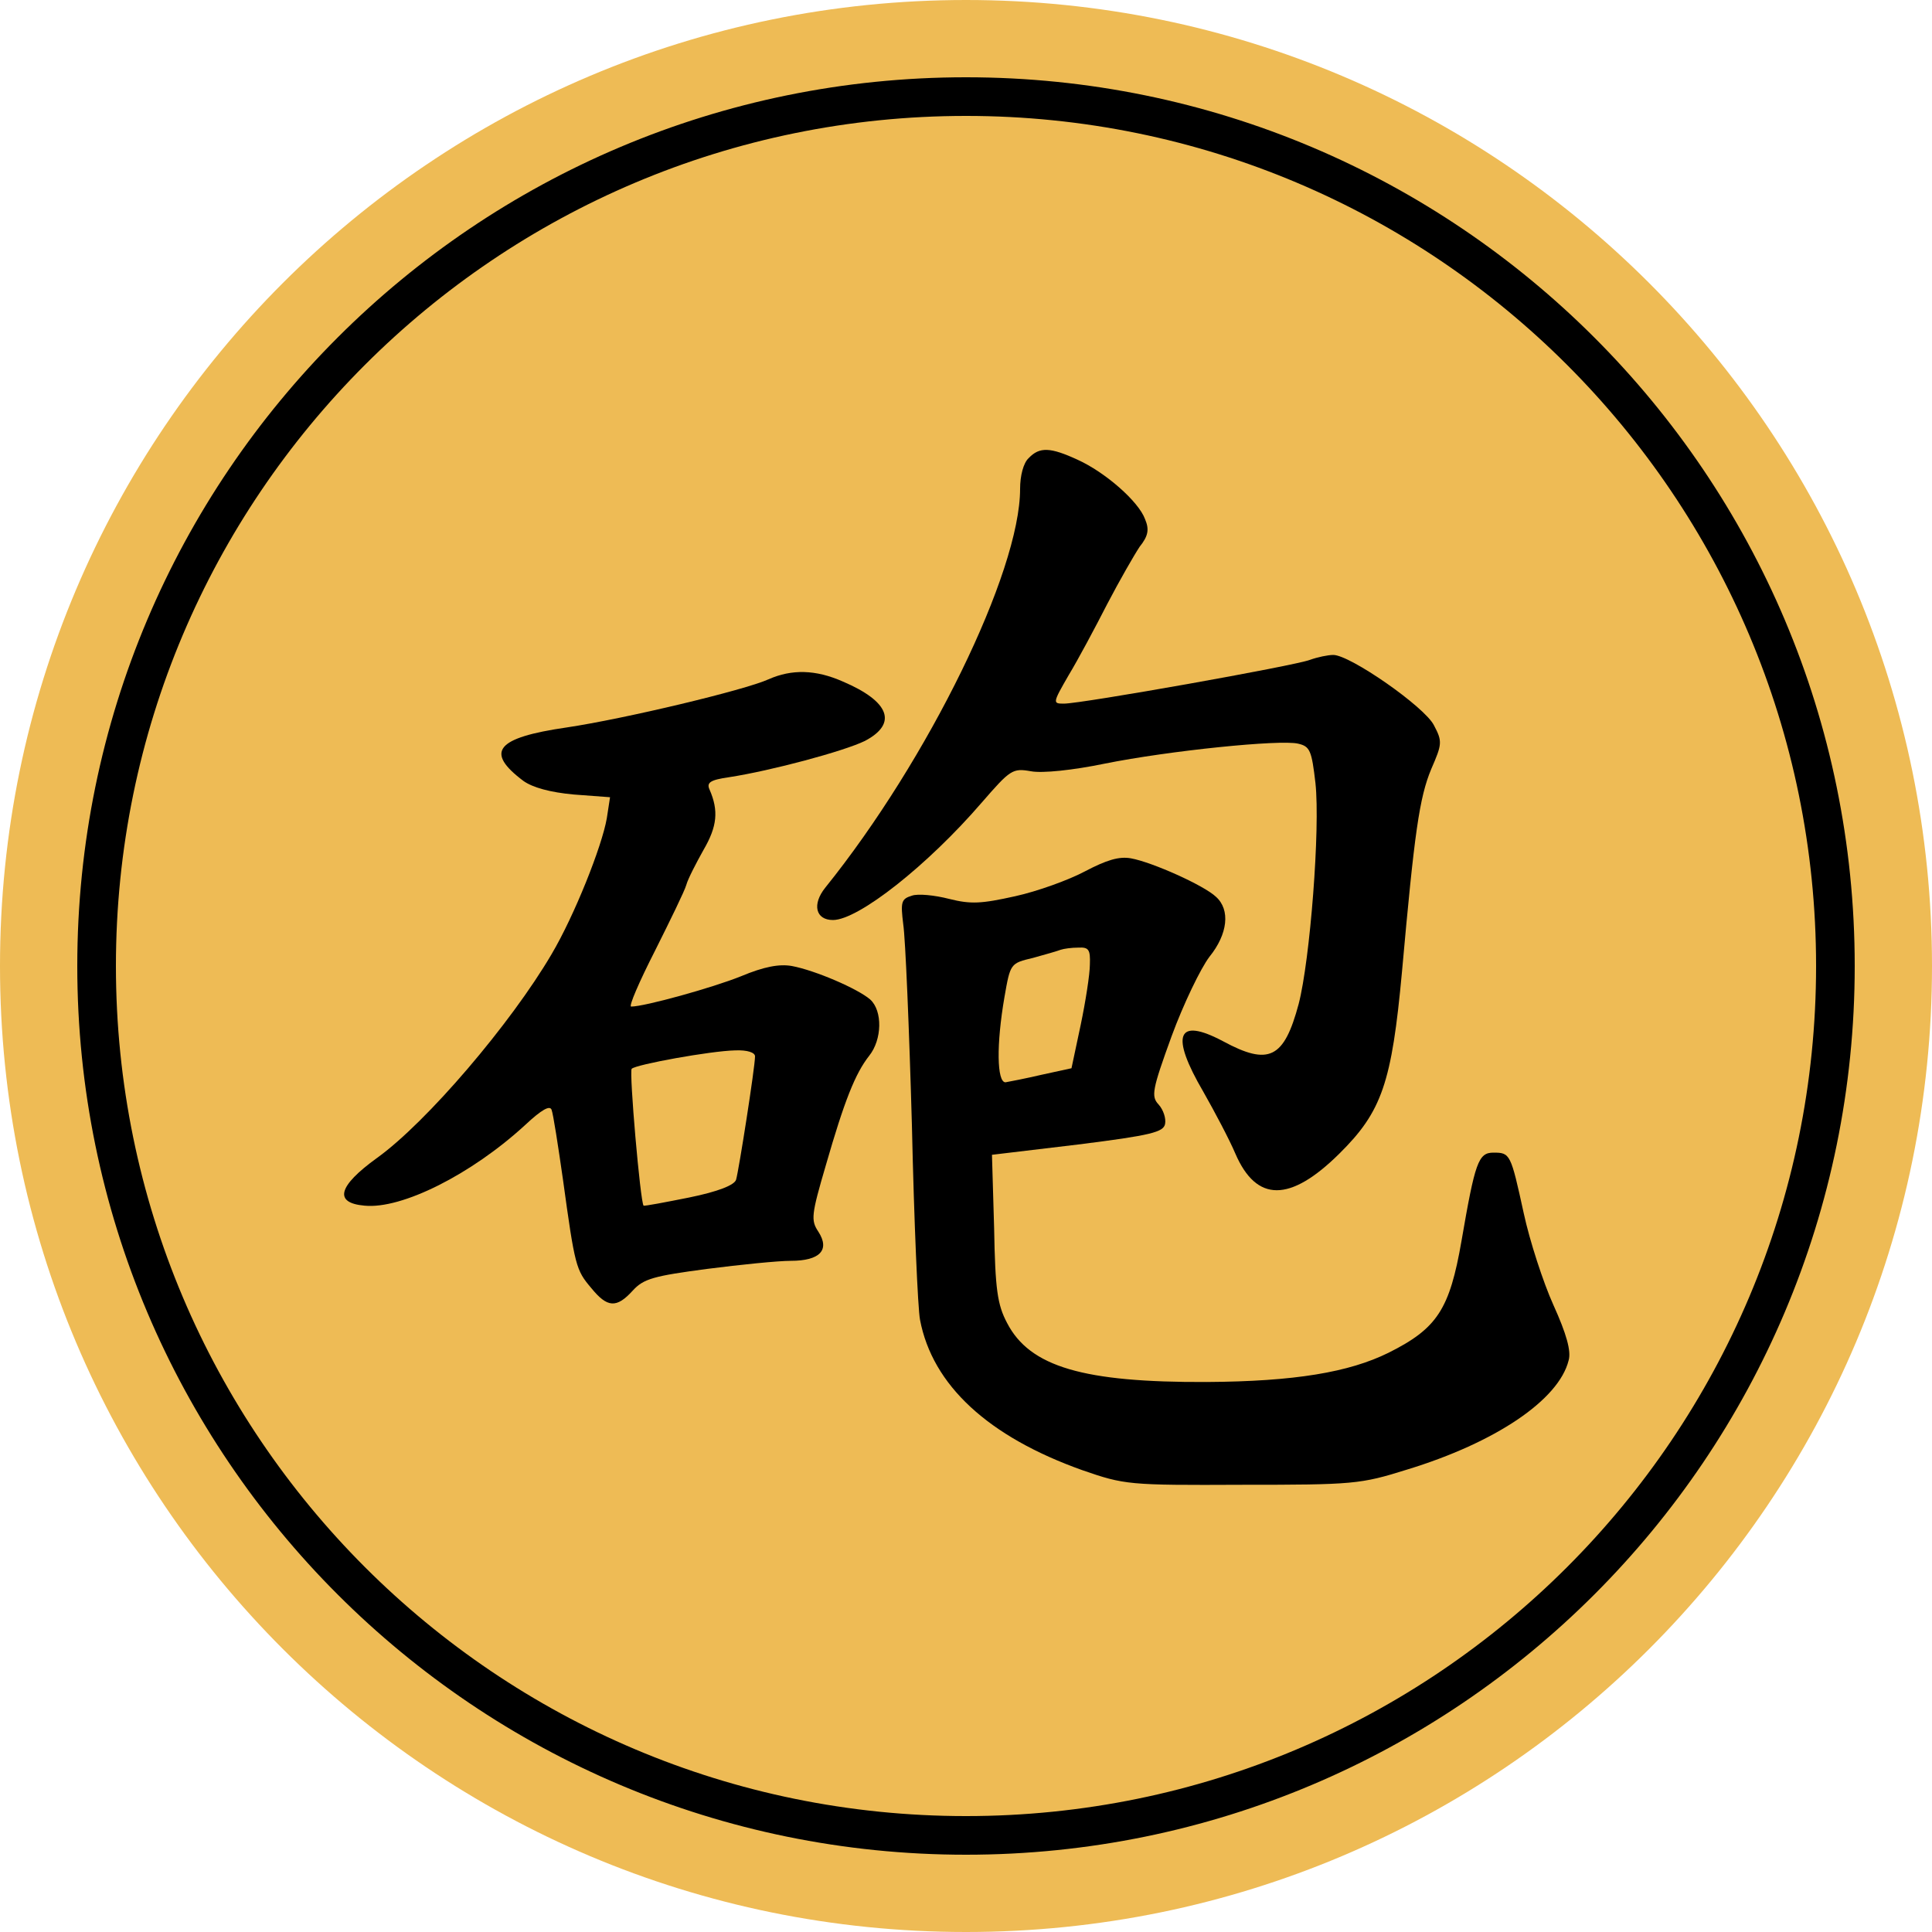
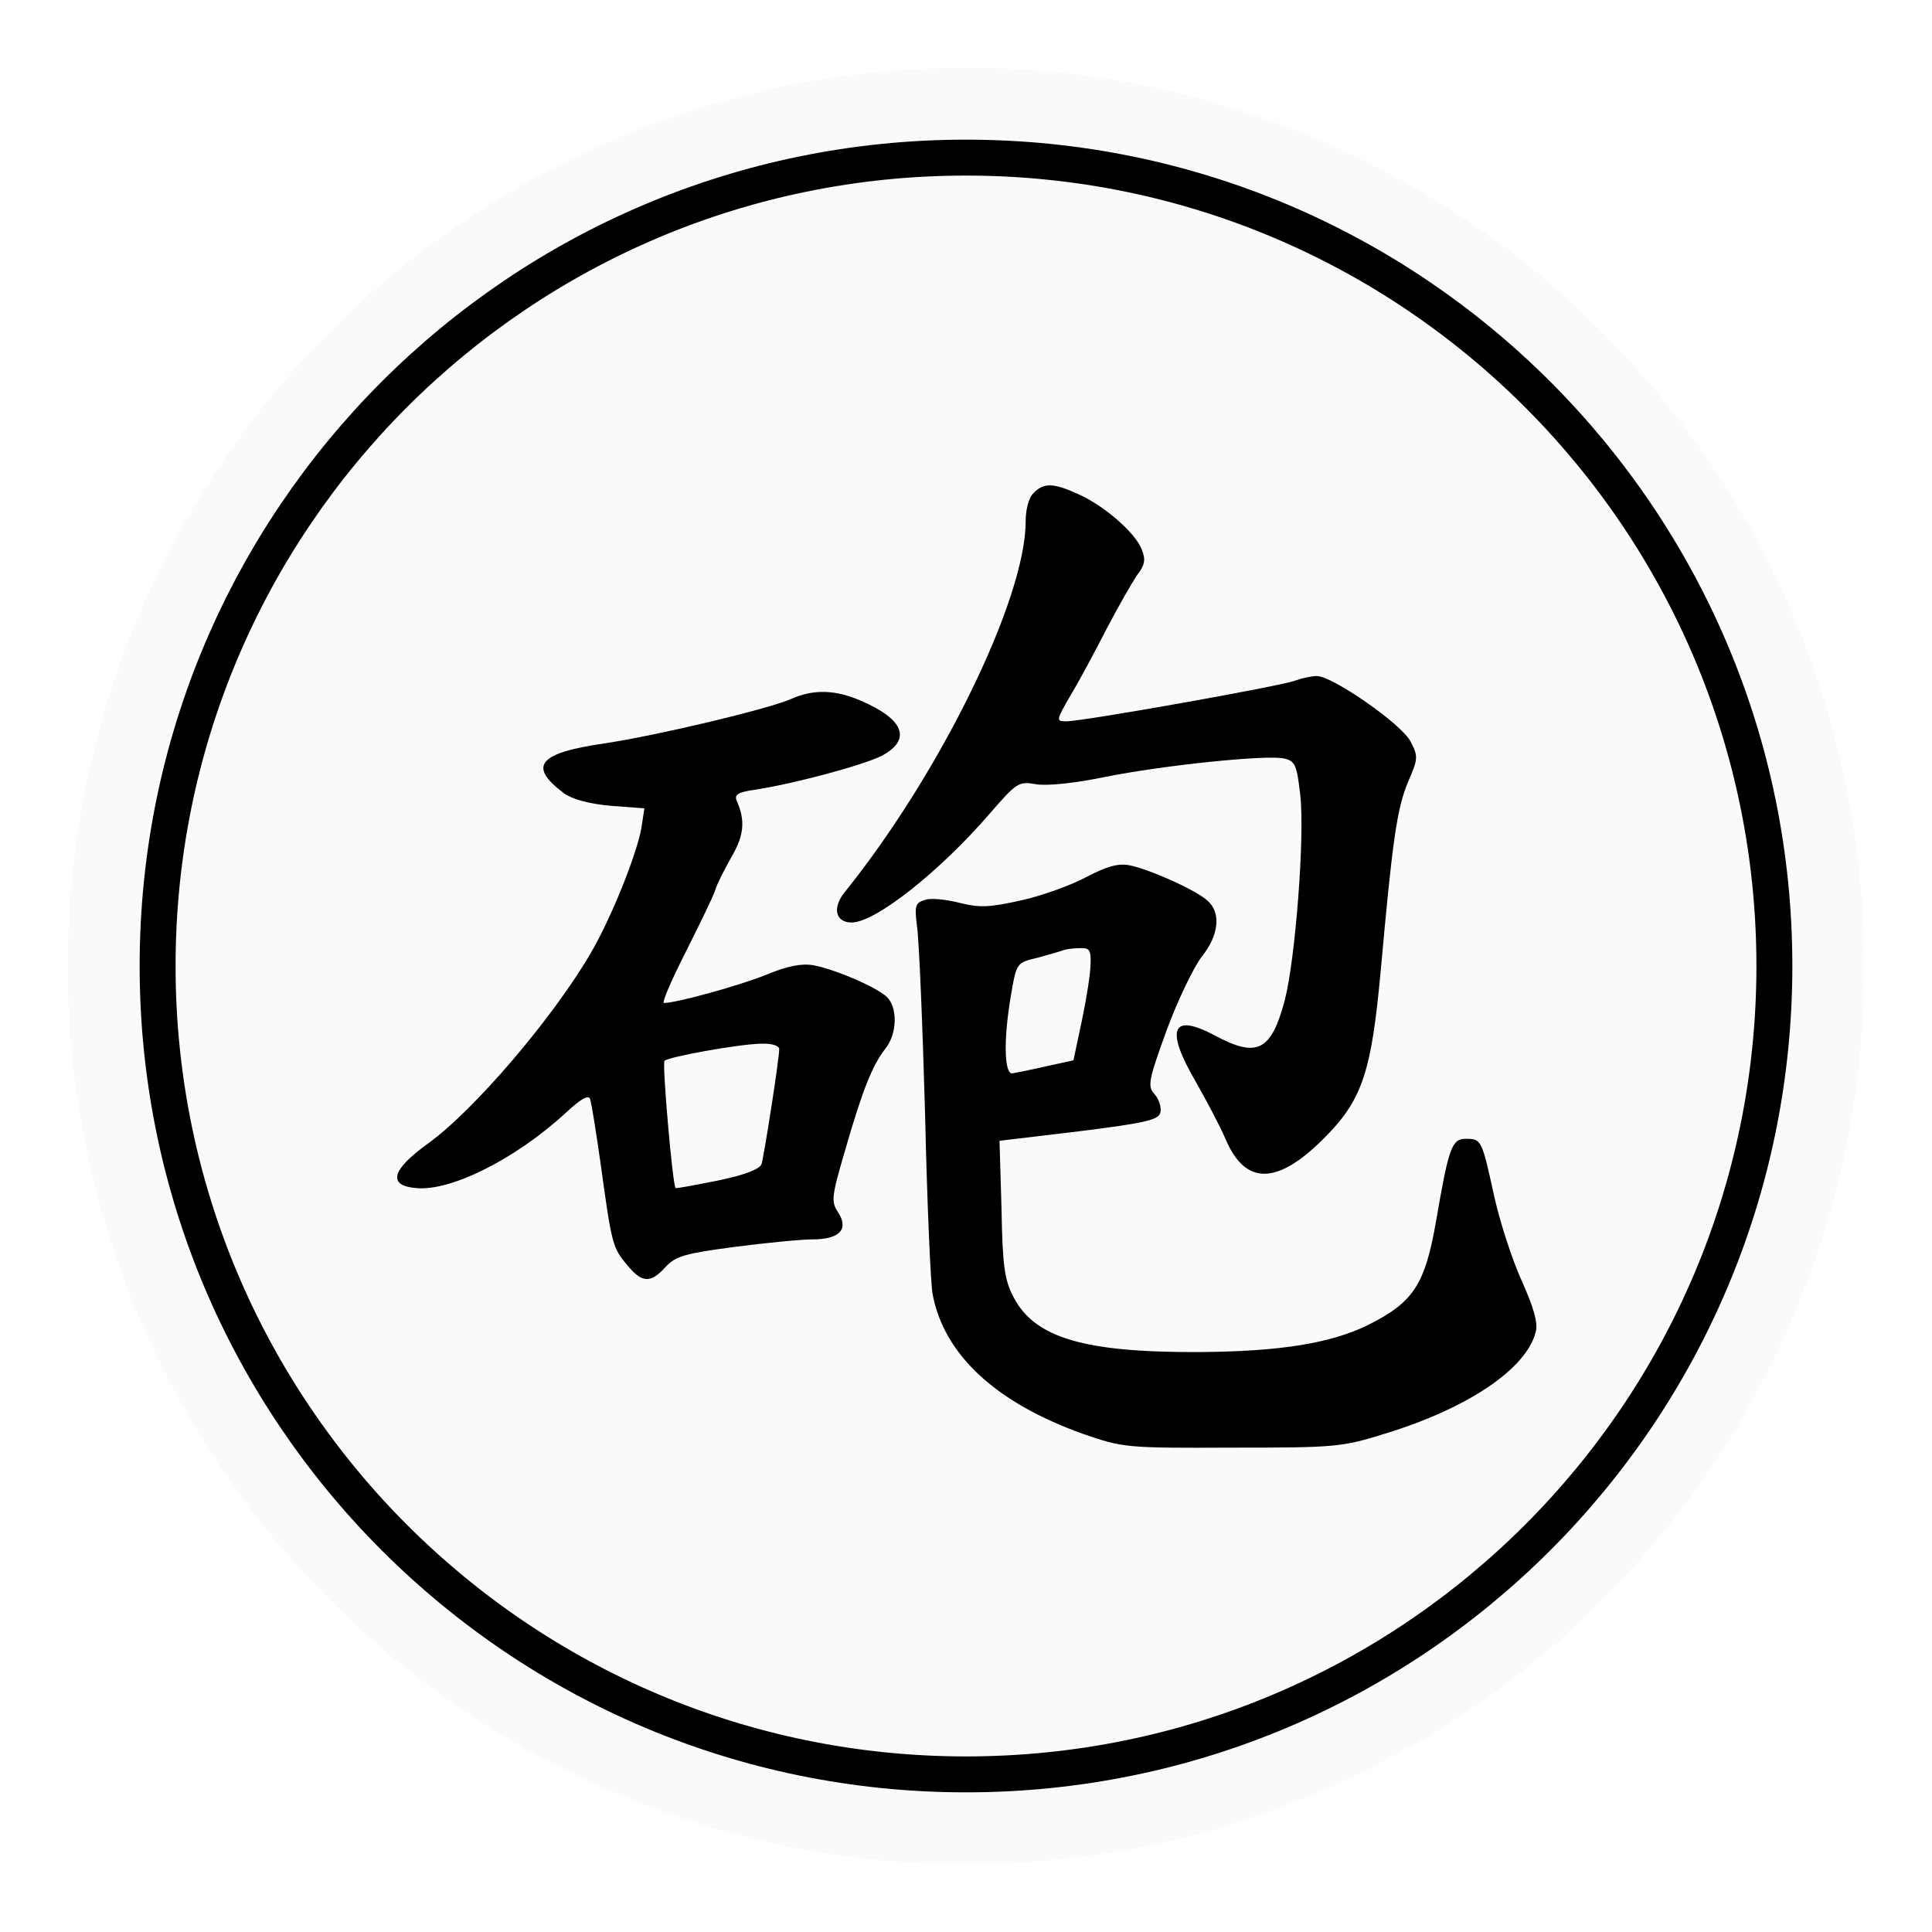
- <svg xmlns="http://www.w3.org/2000/svg" width="100" height="100">
-   <circle id="cir_1" r="50" cx="50" cy="50" fill="#eb5" />
-   <circle id="cir_2" r="45" cx="50" cy="50" stroke-width="2" stroke="#000" fill="#eb5" />
-   <svg x="15" y="15" viewBox="0 0 250 250" width="70px" height="70px">
-     <g transform="scale(0.1,-0.1)" fill="#000">
-       <path d="M885 -720 c-44 -20 -266 -73 -373 -89 -131 -19 -152 -45 -80 -99 17 -12 49 -21 93 -25 l67 -5 -6 -39 c-9 -52 -60 -180 -102 -251 -75 -128 -231 -311 -323 -377 -72 -52 -80 -83 -23 -88 69 -7 198 58 297 149 31 29 46 37 49 28 3 -8 12 -66 21 -129 22 -160 24 -167 52 -200 30 -37 47 -38 77 -5 20 22 39 27 137 40 62 8 132 15 155 15 54 0 73 20 51 54 -14 21 -13 31 14 123 34 118 54 169 80 202 24 30 25 83 2 104 -23 20 -102 54 -145 62 -23 4 -51 -1 -94 -19 -52 -21 -178 -56 -203 -56 -5 0 15 46 44 103 28 56 55 111 58 122 3 11 18 40 32 65 25 43 28 72 11 111 -6 13 1 18 36 23 78 12 212 48 251 67 61 32 46 73 -41 110 -50 22 -94 23 -137 4z m-25 -697 c0 -20 -30 -211 -35 -228 -3 -10 -33 -22 -87 -33 -45 -9 -82 -16 -84 -15 -6 6 -27 248 -22 253 8 8 146 33 191 34 23 1 37 -4 37 -11z" />
-       <path d="M1366 -311 c-10 -9 -16 -33 -16 -57 0 -154 -170 -501 -360 -737 -25 -31 -18 -60 14 -60 47 0 175 101 275 217 53 61 57 64 91 58 21 -4 78 2 136 14 119 24 325 45 358 37 22 -5 25 -13 32 -73 9 -84 -10 -327 -31 -408 -27 -101 -55 -115 -140 -69 -85 45 -98 12 -36 -94 21 -37 48 -88 59 -114 39 -90 101 -90 192 0 79 78 97 131 116 337 23 257 32 321 54 374 20 46 21 51 5 81 -17 34 -155 130 -186 130 -10 0 -29 -4 -43 -9 -28 -11 -422 -81 -455 -81 -21 0 -21 1 9 53 17 28 49 88 71 131 23 44 50 91 60 106 16 20 18 32 10 51 -12 33 -74 87 -125 110 -50 23 -70 24 -90 3z" />
-       <path d="M1470 -1075 c-30 -16 -88 -37 -129 -46 -63 -14 -82 -15 -122 -5 -27 7 -58 10 -69 6 -20 -6 -21 -12 -16 -53 4 -26 11 -193 16 -371 4 -179 11 -340 15 -360 23 -121 126 -216 300 -278 78 -27 85 -28 295 -27 206 0 219 1 305 28 164 50 281 129 299 202 5 17 -4 49 -28 102 -19 42 -44 119 -55 170 -24 110 -25 112 -56 112 -28 0 -34 -18 -59 -163 -22 -127 -45 -162 -135 -207 -73 -36 -173 -53 -336 -54 -228 -1 -327 28 -369 109 -18 34 -22 62 -24 175 l-4 136 159 19 c136 17 158 23 161 38 2 10 -3 26 -12 36 -14 15 -12 27 24 126 22 60 54 126 70 147 34 42 39 87 12 111 -22 21 -118 64 -157 71 -22 4 -45 -3 -85 -24z m9 -172 c0 -18 -8 -69 -17 -112 l-17 -80 -55 -12 c-30 -7 -61 -13 -67 -14 -16 0 -17 70 -2 157 11 63 11 63 53 73 22 6 46 13 51 15 6 2 20 4 33 4 19 1 22 -4 21 -31z" />
-     </g>
-   </svg>
+ <svg xmlns="http://www.w3.org/2000/svg" width="100%" height="100%" viewBox="0 0 57 57" version="1.1" xml:space="preserve" style="fill-rule:evenodd;clip-rule:evenodd;">
+   <circle id="cir_1" cx="28.5" cy="28.5" r="26.5" style="fill:#fafafa;" />
+   <circle id="cir_2" cx="28.5" cy="28.5" r="23.85" style="fill:#fafafa;stroke:#000;stroke-width:1.06px;" />
+   <g>
+     <path d="M23.36,20.613c-0.653,0.297 -3.948,1.083 -5.536,1.321c-1.944,0.282 -2.255,0.667 -1.187,1.469c0.252,0.178 0.727,0.311 1.38,0.371l0.995,0.074l-0.089,0.579c-0.134,0.771 -0.891,2.671 -1.514,3.725c-1.113,1.899 -3.428,4.615 -4.793,5.594c-1.069,0.772 -1.188,1.232 -0.342,1.306c1.024,0.104 2.939,-0.861 4.408,-2.211c0.46,-0.43 0.682,-0.549 0.727,-0.416c0.044,0.119 0.178,0.98 0.312,1.915c0.326,2.374 0.356,2.478 0.771,2.968c0.445,0.549 0.698,0.564 1.143,0.074c0.297,-0.326 0.579,-0.401 2.033,-0.594c0.92,-0.118 1.959,-0.222 2.3,-0.222c0.802,0 1.083,-0.297 0.757,-0.802c-0.208,-0.311 -0.193,-0.46 0.208,-1.825c0.504,-1.751 0.801,-2.508 1.187,-2.998c0.356,-0.445 0.371,-1.231 0.03,-1.543c-0.342,-0.297 -1.514,-0.801 -2.152,-0.92c-0.341,-0.059 -0.757,0.015 -1.395,0.282c-0.772,0.312 -2.642,0.831 -3.013,0.831c-0.074,0 0.223,-0.683 0.653,-1.528c0.416,-0.832 0.817,-1.648 0.861,-1.811c0.045,-0.163 0.267,-0.594 0.475,-0.965c0.371,-0.638 0.415,-1.068 0.163,-1.647c-0.089,-0.193 0.015,-0.267 0.534,-0.341c1.158,-0.178 3.146,-0.712 3.725,-0.994c0.905,-0.475 0.683,-1.084 -0.608,-1.633c-0.742,-0.326 -1.395,-0.341 -2.033,-0.059Zm-0.371,10.343c0,0.297 -0.445,3.132 -0.52,3.384c-0.044,0.148 -0.489,0.326 -1.291,0.49c-0.668,0.133 -1.217,0.237 -1.246,0.222c-0.089,-0.089 -0.401,-3.68 -0.327,-3.754c0.119,-0.119 2.167,-0.49 2.835,-0.505c0.341,-0.015 0.549,0.059 0.549,0.163Z" style="fill-rule:nonzero;" />
+     <path d="M30.498,14.543c-0.149,0.134 -0.238,0.49 -0.238,0.846c0,2.286 -2.522,7.435 -5.342,10.937c-0.371,0.46 -0.267,0.891 0.208,0.891c0.697,0 2.597,-1.499 4.081,-3.221c0.786,-0.905 0.846,-0.949 1.35,-0.86c0.312,0.059 1.158,-0.03 2.018,-0.208c1.766,-0.356 4.823,-0.668 5.313,-0.549c0.327,0.074 0.371,0.193 0.475,1.083c0.134,1.247 -0.148,4.853 -0.46,6.055c-0.401,1.499 -0.816,1.706 -2.078,1.024c-1.261,-0.668 -1.454,-0.178 -0.534,1.395c0.312,0.549 0.712,1.306 0.876,1.692c0.578,1.335 1.498,1.335 2.849,0c1.172,-1.158 1.439,-1.945 1.721,-5.002c0.342,-3.813 0.475,-4.763 0.802,-5.55c0.297,-0.682 0.311,-0.757 0.074,-1.202c-0.252,-0.504 -2.3,-1.929 -2.76,-1.929c-0.149,0 -0.431,0.059 -0.638,0.134c-0.416,0.163 -6.263,1.202 -6.753,1.202c-0.311,0 -0.311,-0.015 0.134,-0.787c0.252,-0.415 0.727,-1.306 1.054,-1.944c0.341,-0.653 0.742,-1.35 0.89,-1.573c0.237,-0.297 0.267,-0.475 0.148,-0.757c-0.178,-0.49 -1.098,-1.291 -1.855,-1.632c-0.742,-0.342 -1.038,-0.356 -1.335,-0.045Z" style="fill-rule:nonzero;" />
+     <path d="M32.041,25.881c-0.445,0.237 -1.306,0.549 -1.914,0.683c-0.935,0.207 -1.217,0.222 -1.811,0.074c-0.4,-0.104 -0.86,-0.149 -1.024,-0.089c-0.296,0.089 -0.311,0.178 -0.237,0.786c0.059,0.386 0.163,2.864 0.237,5.506c0.06,2.656 0.164,5.046 0.223,5.342c0.341,1.796 1.87,3.206 4.452,4.126c1.157,0.401 1.261,0.415 4.378,0.401c3.057,0 3.25,-0.015 4.526,-0.416c2.434,-0.742 4.17,-1.914 4.437,-2.998c0.074,-0.252 -0.059,-0.727 -0.415,-1.513c-0.282,-0.624 -0.653,-1.766 -0.817,-2.523c-0.356,-1.632 -0.371,-1.662 -0.831,-1.662c-0.415,0 -0.504,0.267 -0.875,2.419c-0.327,1.884 -0.668,2.404 -2.004,3.072c-1.083,0.534 -2.567,0.786 -4.986,0.801c-3.383,0.015 -4.853,-0.416 -5.476,-1.618c-0.267,-0.504 -0.326,-0.92 -0.356,-2.597l-0.059,-2.018l2.359,-0.282c2.018,-0.252 2.345,-0.341 2.389,-0.564c0.03,-0.148 -0.044,-0.386 -0.178,-0.534c-0.207,-0.223 -0.178,-0.401 0.357,-1.87c0.326,-0.89 0.801,-1.87 1.038,-2.181c0.505,-0.624 0.579,-1.291 0.178,-1.647c-0.326,-0.312 -1.751,-0.95 -2.329,-1.054c-0.327,-0.059 -0.668,0.044 -1.262,0.356Zm0.134,2.553c0,0.267 -0.119,1.023 -0.253,1.662l-0.252,1.187l-0.816,0.178c-0.445,0.104 -0.905,0.193 -0.994,0.208c-0.238,0 -0.253,-1.039 -0.03,-2.33c0.163,-0.935 0.163,-0.935 0.786,-1.084c0.327,-0.089 0.683,-0.192 0.757,-0.222c0.089,-0.03 0.297,-0.06 0.49,-0.06c0.282,-0.014 0.327,0.06 0.312,0.461Z" style="fill-rule:nonzero;" />
+   </g>
</svg>
